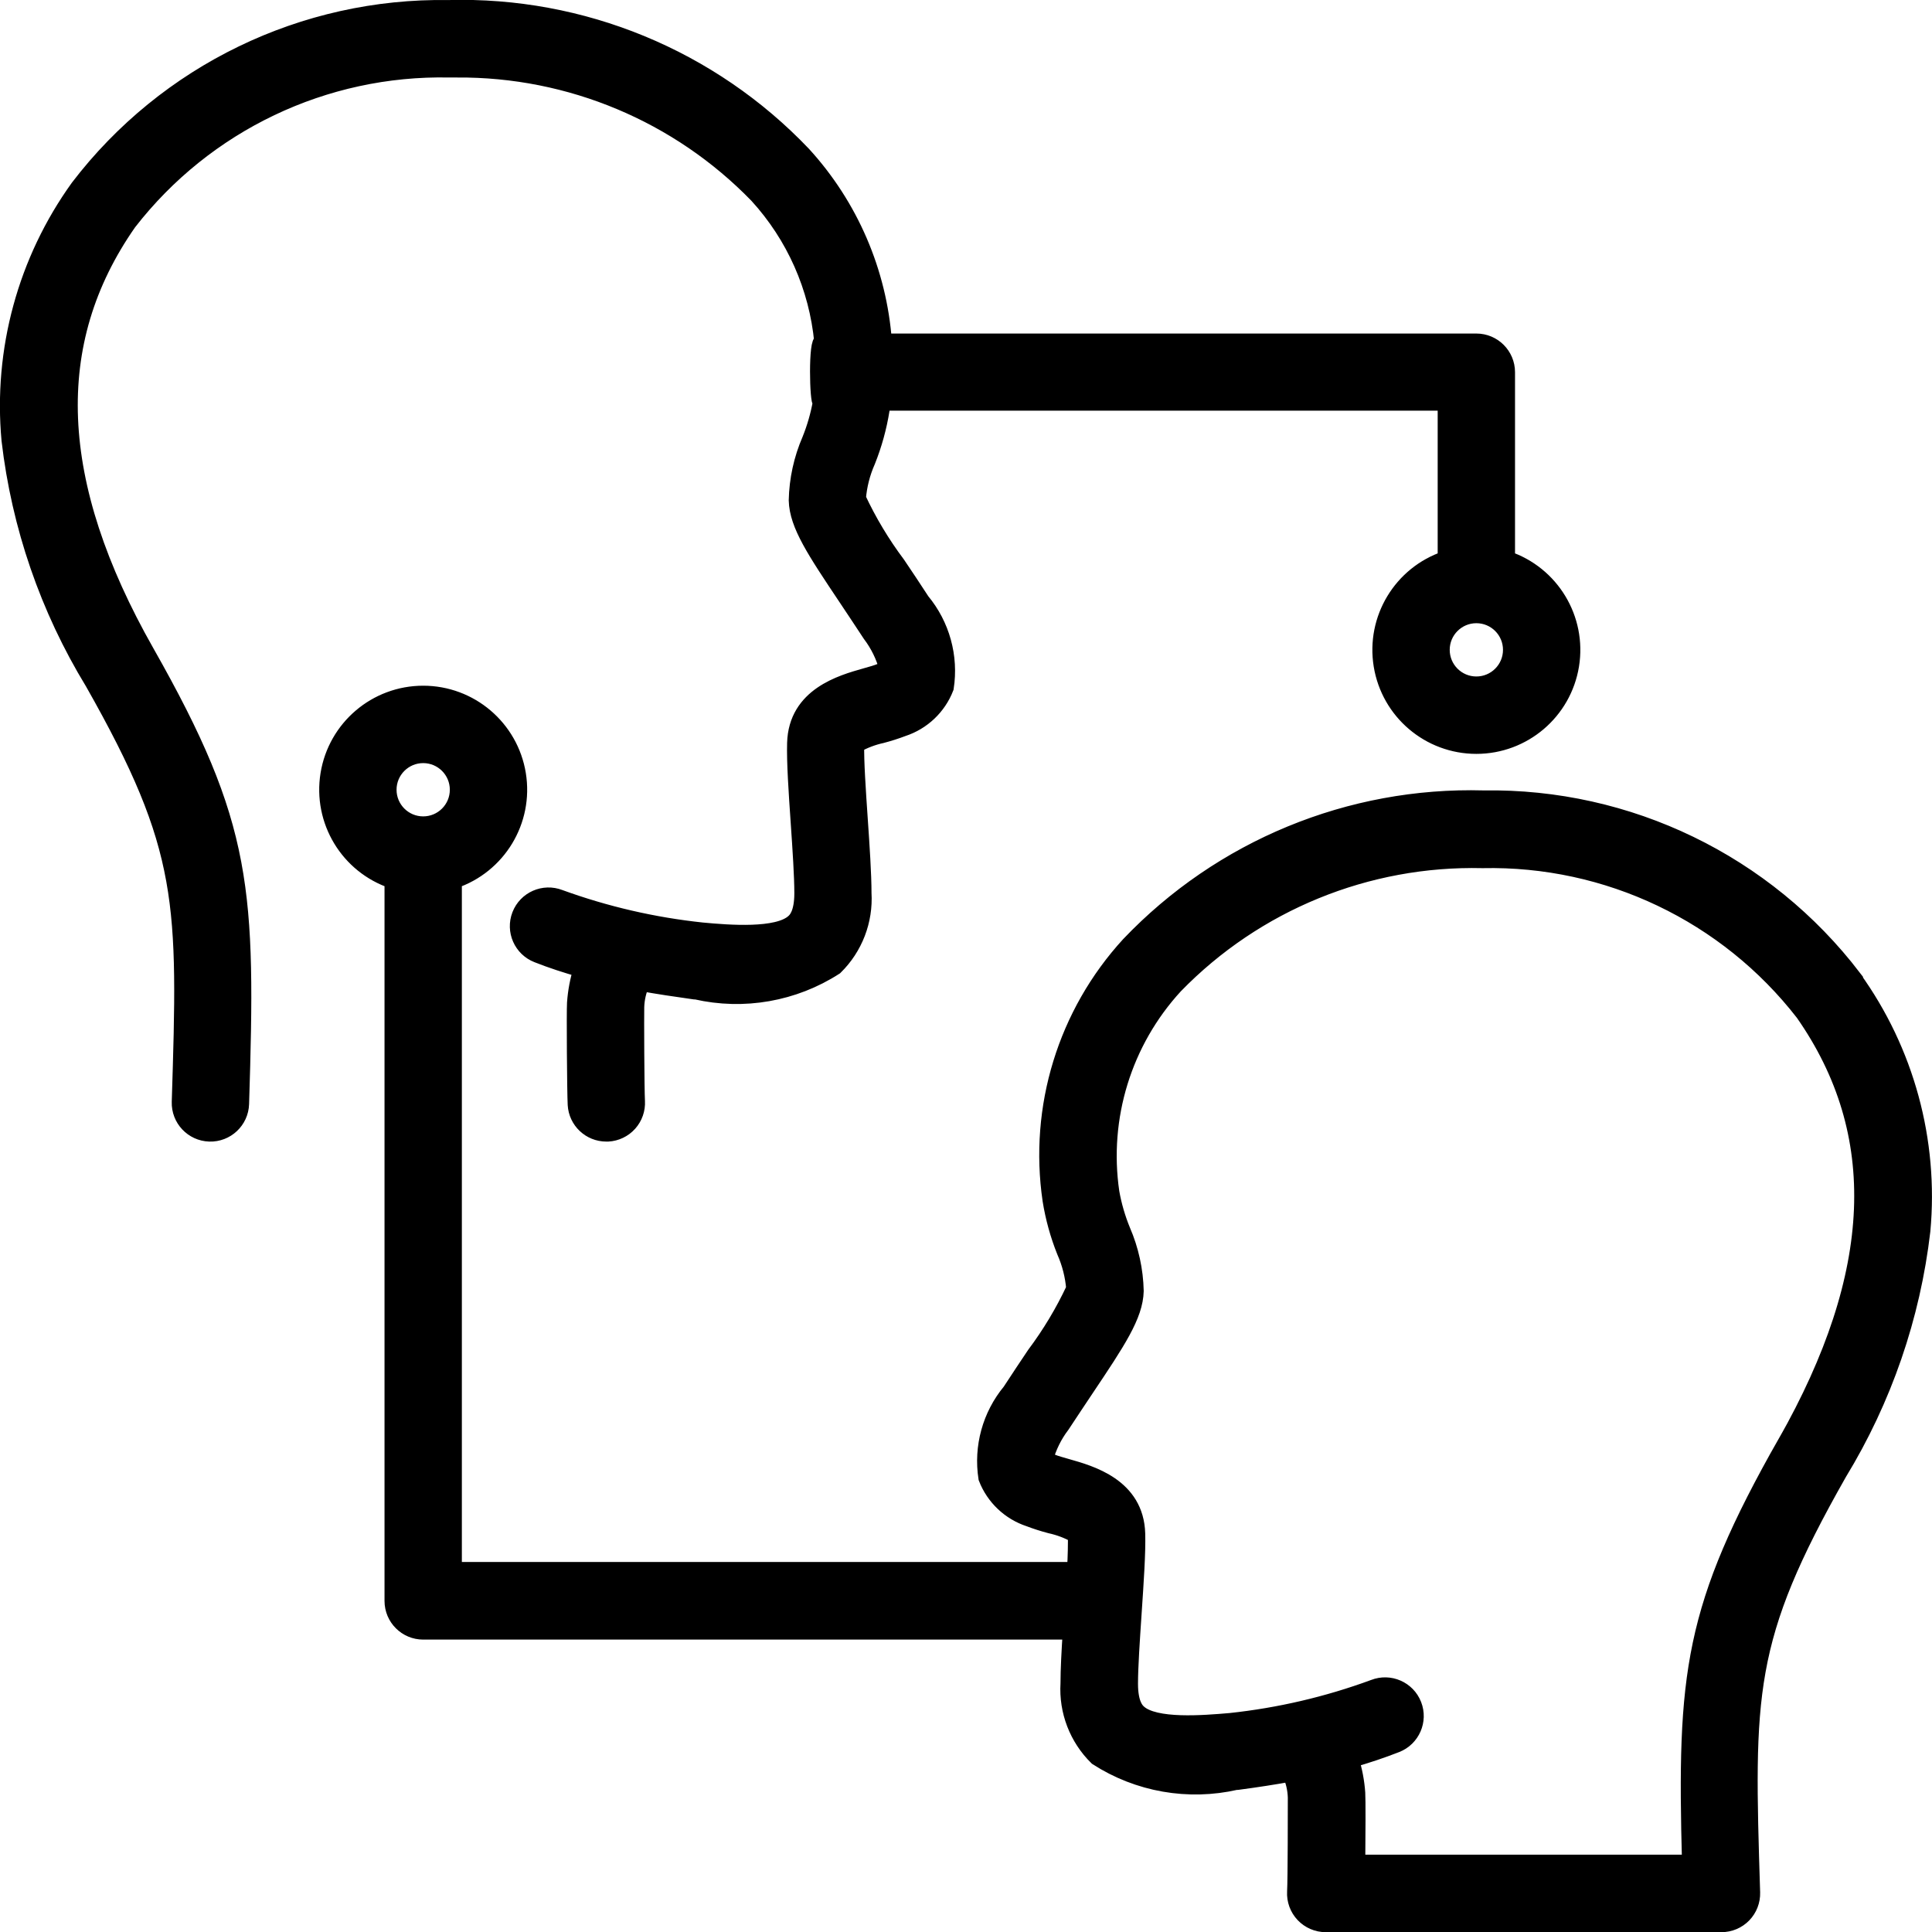
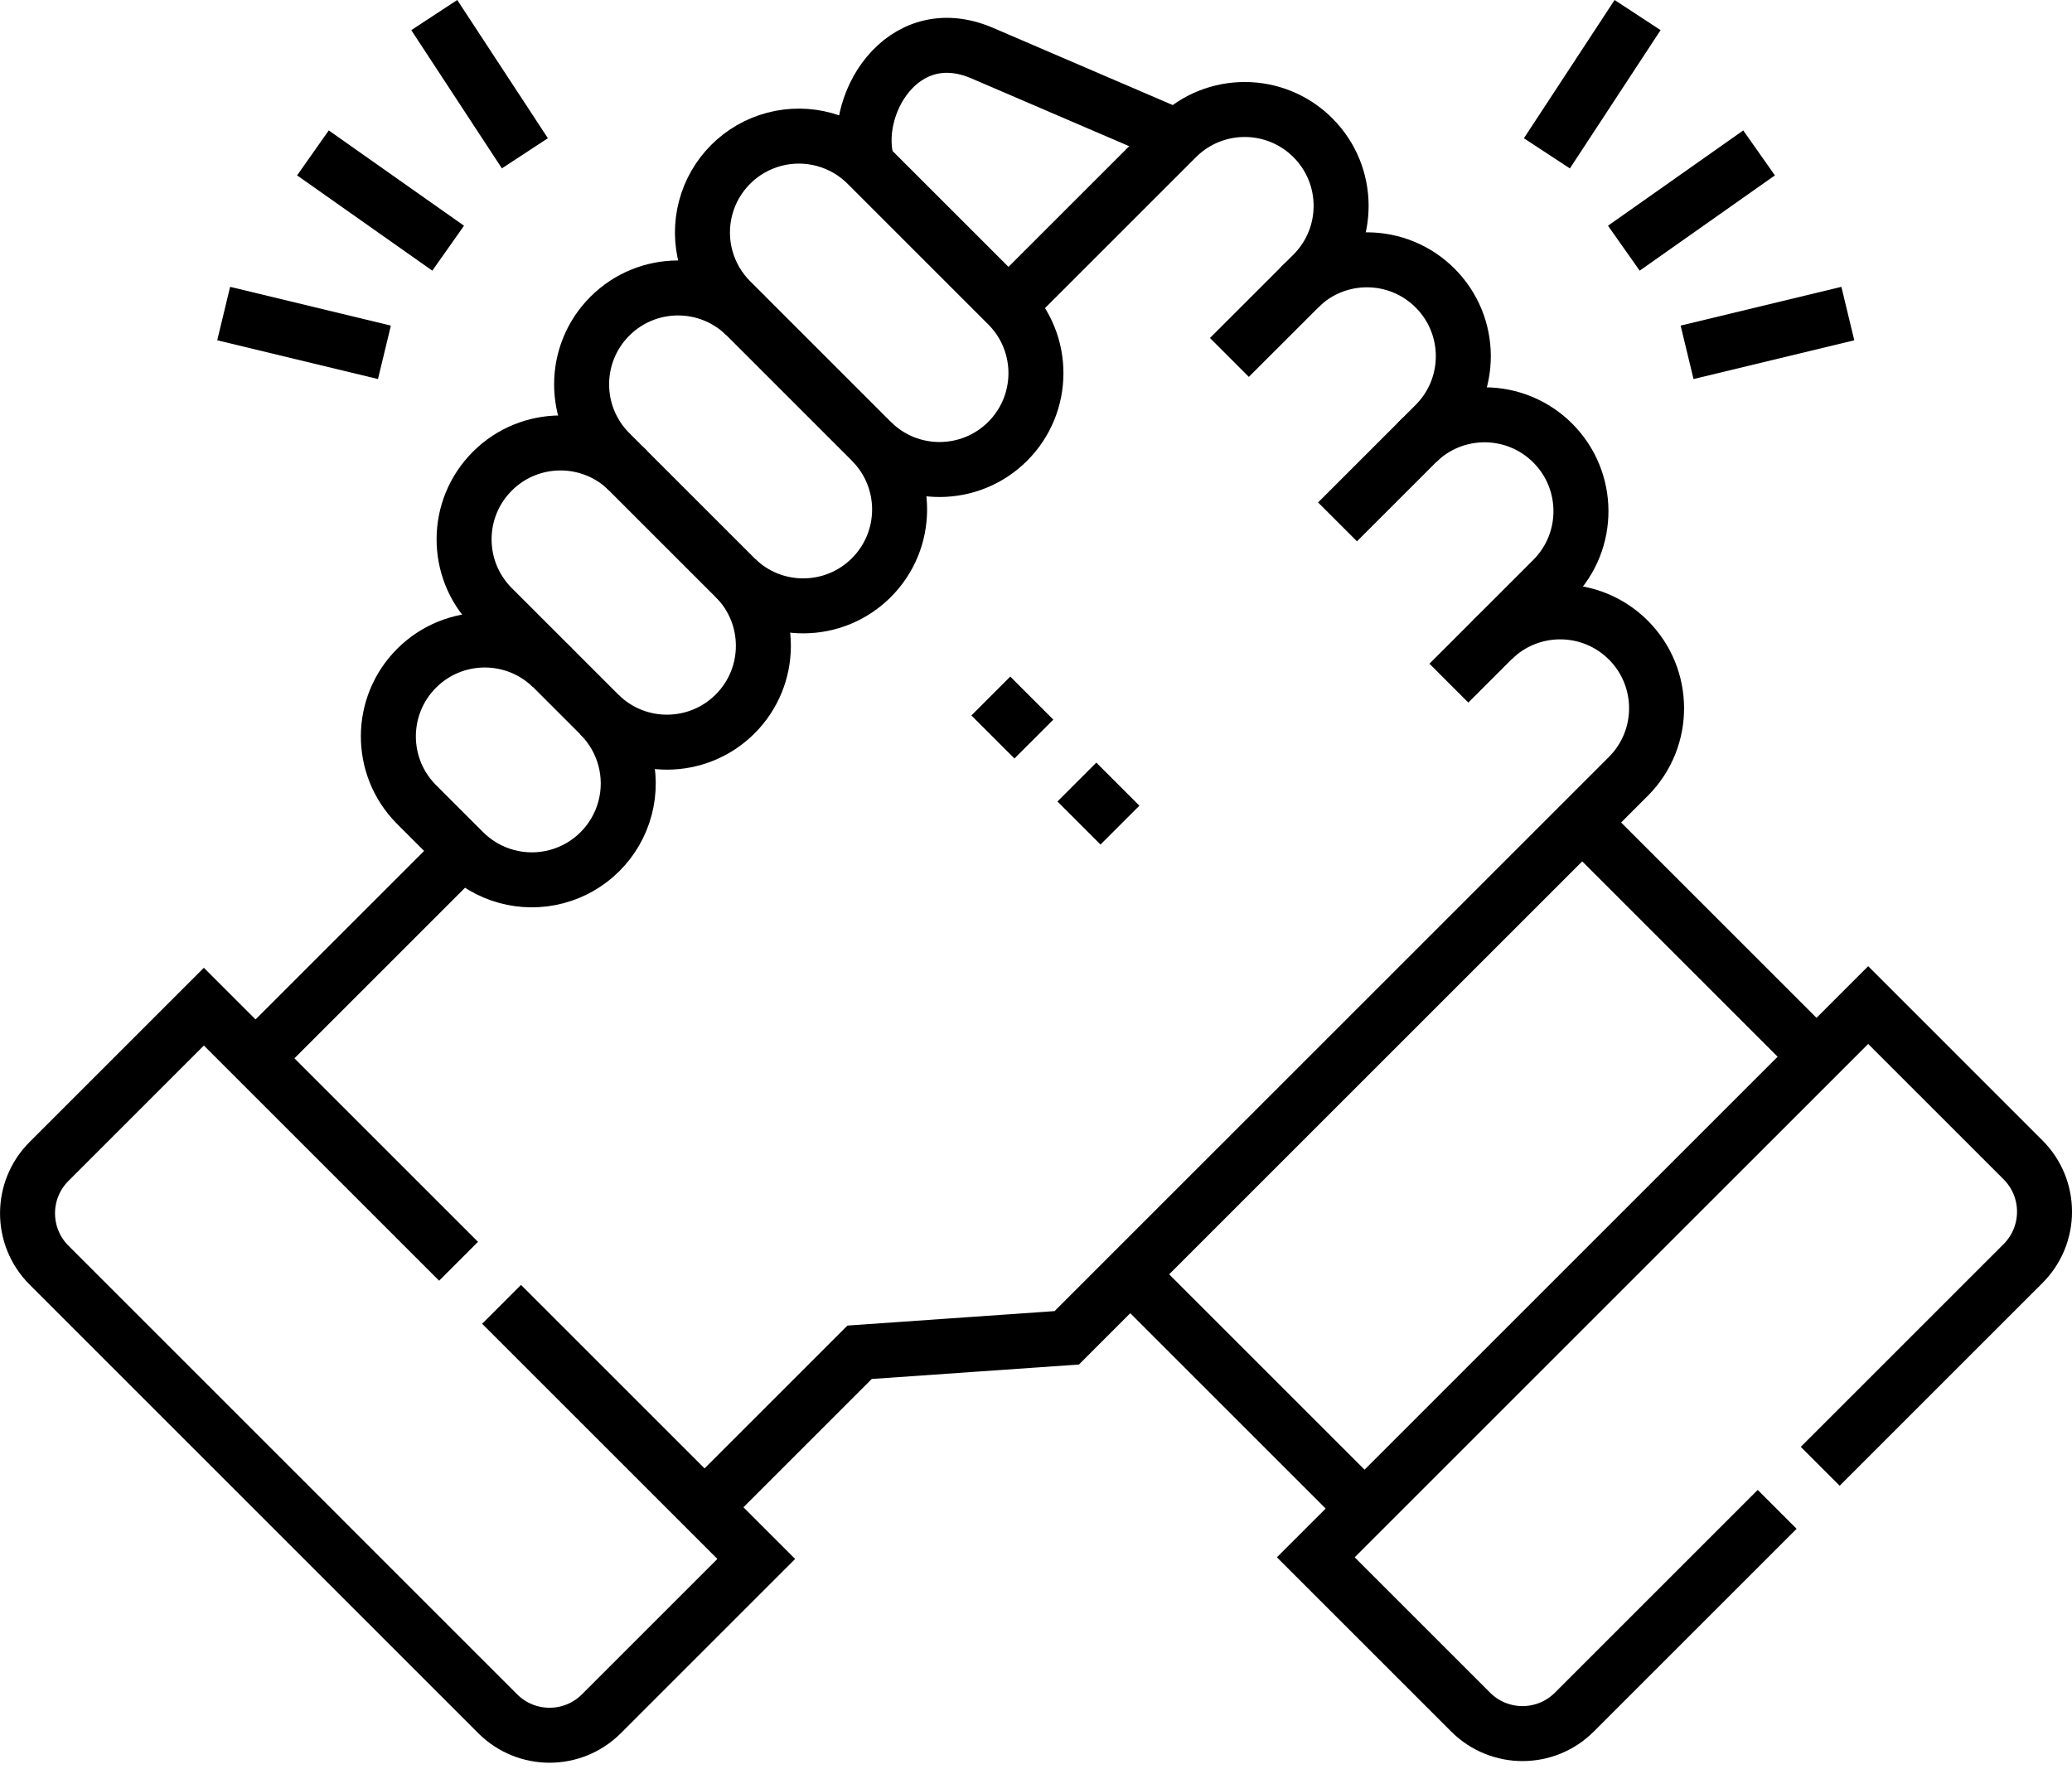
- <svg xmlns="http://www.w3.org/2000/svg" width="34.523" height="34.523" viewBox="0 0 34.523 34.523">
-   <path id="empathy_17787418" d="M35.97,20.323a8.153,8.153,0,0,0-6.606-3.2,8.423,8.423,0,0,0-6.331,2.61,5.557,5.557,0,0,0-1.4,4.559,4.286,4.286,0,0,0,.252.913,2.068,2.068,0,0,1,.171.671,6.7,6.7,0,0,1-.707,1.18c-.134.2-.28.418-.437.659a1.948,1.948,0,0,0-.425,1.542,1.227,1.227,0,0,0,.762.723,3.729,3.729,0,0,0,.375.12,1.664,1.664,0,0,1,.463.176v0c0,.154,0,.379-.018.634H10.957V18.58a1.708,1.708,0,1,0-1.082,0V31.456a.541.541,0,0,0,.541.541H21.995c-.023.351-.041.687-.041.936a1.7,1.7,0,0,0,.506,1.315,3.245,3.245,0,0,0,2.481.435l.024,0c.344-.046.658-.094.951-.148a1.132,1.132,0,0,1,.1.432c0,.149,0,1.475-.013,1.687a.541.541,0,0,0,.54.571h7.072a.541.541,0,0,0,.541-.558c-.111-3.561-.141-4.518,1.552-7.5a10.684,10.684,0,0,0,1.49-4.327,6.673,6.673,0,0,0-1.23-4.513ZM10.416,16.335a.626.626,0,1,1-.626.626A.626.626,0,0,1,10.416,16.335ZM34.769,28.629c-1.68,2.962-1.8,4.129-1.709,7.511H27.1c.005-.5.007-1.155,0-1.25a2.579,2.579,0,0,0-.114-.6c.286-.081.554-.171.815-.273a.541.541,0,1,0-.394-1.008,10.735,10.735,0,0,1-2.569.6c-.478.041-1.35.114-1.644-.155-.038-.035-.155-.142-.155-.518,0-.3.033-.784.064-1.249.038-.564.075-1.1.065-1.434-.024-.841-.822-1.066-1.25-1.187-.1-.029-.2-.056-.266-.083a.76.76,0,0,1-.129-.063,1.778,1.778,0,0,1,.3-.609c.153-.235.3-.45.429-.646.566-.845.878-1.311.889-1.747a2.868,2.868,0,0,0-.235-1.075,3.34,3.34,0,0,1-.2-.688,4.5,4.5,0,0,1,1.139-3.695,7.424,7.424,0,0,1,5.5-2.248,7.074,7.074,0,0,1,5.739,2.736c1.5,2.148,1.4,4.662-.315,7.685ZM17.528,10.037a3.392,3.392,0,0,1-.195.677,2.865,2.865,0,0,0-.235,1.075c.011.436.323.9.889,1.747.132.2.276.412.427.644a1.79,1.79,0,0,1,.3.612.768.768,0,0,1-.129.063c-.067.027-.163.054-.266.083-.428.121-1.226.346-1.25,1.188-.01.337.026.87.065,1.435.032.465.064.945.064,1.249,0,.376-.117.483-.155.518-.293.269-1.165.2-1.644.155a10.781,10.781,0,0,1-2.548-.589.541.541,0,0,0-.391,1.009c.253.1.514.185.791.263a2.6,2.6,0,0,0-.115.606c-.01.139,0,1.6.012,1.815a.541.541,0,0,0,.54.511h.03a.541.541,0,0,0,.511-.57c-.012-.211-.017-1.532-.013-1.685a1.145,1.145,0,0,1,.1-.433c.292.053.607.1.95.148l.024,0a3.245,3.245,0,0,0,2.481-.435,1.7,1.7,0,0,0,.506-1.315c0-.34-.034-.84-.067-1.323-.035-.514-.071-1.045-.063-1.33v0a1.662,1.662,0,0,1,.463-.176,3.731,3.731,0,0,0,.375-.12,1.228,1.228,0,0,0,.762-.723,1.951,1.951,0,0,0-.427-1.545c-.156-.239-.3-.457-.436-.657a6.691,6.691,0,0,1-.707-1.179,2.067,2.067,0,0,1,.171-.671,4.286,4.286,0,0,0,.252-.913c.006-.045.011-.089.016-.134H28.694v2.805a1.708,1.708,0,1,0,1.082,0V9.5a.541.541,0,0,0-.541-.541H18.642A5.562,5.562,0,0,0,17.2,5.611,8.422,8.422,0,0,0,10.867,3,8.153,8.153,0,0,0,4.261,6.2a6.674,6.674,0,0,0-1.23,4.513,10.686,10.686,0,0,0,1.49,4.327c1.692,2.984,1.663,3.941,1.552,7.5a.541.541,0,0,0,1.082.034c.119-3.822.077-4.95-1.692-8.069-1.715-3.023-1.818-5.537-.315-7.685a7.075,7.075,0,0,1,5.739-2.736h.133a7.411,7.411,0,0,1,5.37,2.25,4.517,4.517,0,0,1,1.164,2.624C17.446,8.9,17.469,10.066,17.528,10.037Zm11.707,5.05a.626.626,0,1,1,.626-.626A.626.626,0,0,1,29.235,15.087Z" transform="translate(-2.854 -2.849)" stroke="#000" stroke-width="0.3" />
+ <svg xmlns="http://www.w3.org/2000/svg" width="37.675" height="32.173" viewBox="0 0 37.675 32.173">
+   <g id="support_7441228" transform="translate(-7 -42.047)">
+     <path id="Trazado_1027341" data-name="Trazado 1027341" d="M219.331,51.439l-3.546-1.524c-1.464-.629-2.411.98-2.082,2.036" transform="translate(-190.926 -6.902)" fill="none" stroke="#000" stroke-miterlimit="22.926" stroke-width="1" fill-rule="evenodd" />
+     <path id="Trazado_1027342" data-name="Trazado 1027342" d="M349.884,141.231a1.753,1.753,0,0,1,2.479,2.479l-1.9,1.9" transform="translate(-317.118 -91.138)" fill="none" stroke="#000" stroke-miterlimit="2.613" stroke-width="1" fill-rule="evenodd" />
+     <path id="Trazado_1027343" data-name="Trazado 1027343" d="M321.587,107.289l1.786-1.786a1.753,1.753,0,0,0-2.479-2.479" transform="translate(-290.267 -55.75)" fill="none" stroke="#000" stroke-miterlimit="2.613" stroke-width="1" fill-rule="evenodd" />
+     <path id="Trazado_1027344" data-name="Trazado 1027344" d="M67.456,193.641l-3.772,3.772m8.165,8.165,2.819-2.819,3.767-.263,10.223-10.223a1.753,1.753,0,0,0-2.479-2.479" transform="translate(-52.038 -136.117)" fill="none" stroke="#000" stroke-miterlimit="22.926" stroke-width="1" fill-rule="evenodd" />
+     <path id="Trazado_1027345" data-name="Trazado 1027345" d="M249.191,69l3.07-3.07a1.753,1.753,0,0,1,2.479,2.479l-1.53,1.529" transform="translate(-223.856 -21.39)" fill="none" stroke="#000" stroke-miterlimit="22.926" stroke-width="1" fill-rule="evenodd" />
+     <path id="Trazado_1027346" data-name="Trazado 1027346" d="M177.067,77.9a1.753,1.753,0,0,0,2.479-2.479l-2.558-2.558a1.753,1.753,0,1,0-2.479,2.479Z" transform="translate(-154.211 -27.815)" fill="none" stroke="#000" stroke-miterlimit="22.926" stroke-width="1" fill-rule="evenodd" />
+     <path id="Trazado_1027347" data-name="Trazado 1027347" d="M146.888,109.962a1.753,1.753,0,0,0-2.479,2.479l2.3,2.3a1.753,1.753,0,0,0,2.479-2.479" transform="translate(-126.332 -62.176)" fill="none" stroke="#000" stroke-miterlimit="22.926" stroke-width="1" fill-rule="evenodd" />
+     <path id="Trazado_1027348" data-name="Trazado 1027348" d="M117.9,148.168a1.753,1.753,0,0,0-2.479,2.479l1.96,1.96a1.753,1.753,0,0,0,2.479-2.479" transform="translate(-99.481 -97.563)" fill="none" stroke="#000" stroke-miterlimit="22.926" stroke-width="1" fill-rule="evenodd" />
+     <path id="Trazado_1027349" data-name="Trazado 1027349" d="M99.264,196.731a1.753,1.753,0,0,0-2.479,2.479l.856.856a1.753,1.753,0,1,0,2.479-2.479" transform="translate(-82.222 -142.542)" fill="none" stroke="#000" stroke-miterlimit="22.926" stroke-width="1" fill-rule="evenodd" />
+     <path id="Trazado_1027350" data-name="Trazado 1027350" d="M287.445,241.336l4.26,4.26m-8.218,8.218-4.26-4.26" transform="translate(-251.675 -184.329)" fill="none" stroke="#000" stroke-miterlimit="22.926" stroke-width="1" fill-rule="evenodd" />
+     <path id="Trazado_1027351" data-name="Trazado 1027351" d="M16.12,292.136l4.631,4.631-2.819,2.819a1.333,1.333,0,0,1-1.879,0L7.888,291.42a1.333,1.333,0,0,1,0-1.879l2.819-2.819,4.631,4.631" transform="translate(0 -226.366)" fill="none" stroke="#000" stroke-miterlimit="22.926" stroke-width="1" fill-rule="evenodd" />
+     <path id="Trazado_1027352" data-name="Trazado 1027352" d="M333.322,295.5l-3.691,3.691a1.333,1.333,0,0,1-1.879,0l-2.819-2.819,10.044-10.044,2.819,2.819a1.333,1.333,0,0,1,0,1.879l-3.691,3.691" transform="translate(-294.008 -226.001)" fill="none" stroke="#000" stroke-miterlimit="22.926" stroke-width="1" fill-rule="evenodd" />
+     <path id="Trazado_1027353" data-name="Trazado 1027353" d="M81.35,46.561l2.459-1.733m-22.441.007L59.72,42.321m.253,4.24-2.459-1.733m1.3,3.627-2.923-.705m24.06-2.914L81.6,42.321m.9,6.134,2.923-.705" transform="translate(-44.824 0)" fill="none" stroke="#000" stroke-miterlimit="22.926" stroke-width="1" fill-rule="evenodd" />
+     <path id="Trazado_1027354" data-name="Trazado 1027354" d="M245.645,210.943l-.783-.783m2.348,2.348-.783-.783" transform="translate(-219.846 -155.454)" fill="none" stroke="#000" stroke-miterlimit="2.613" stroke-width="1" fill-rule="evenodd" />
+   </g>
</svg>
